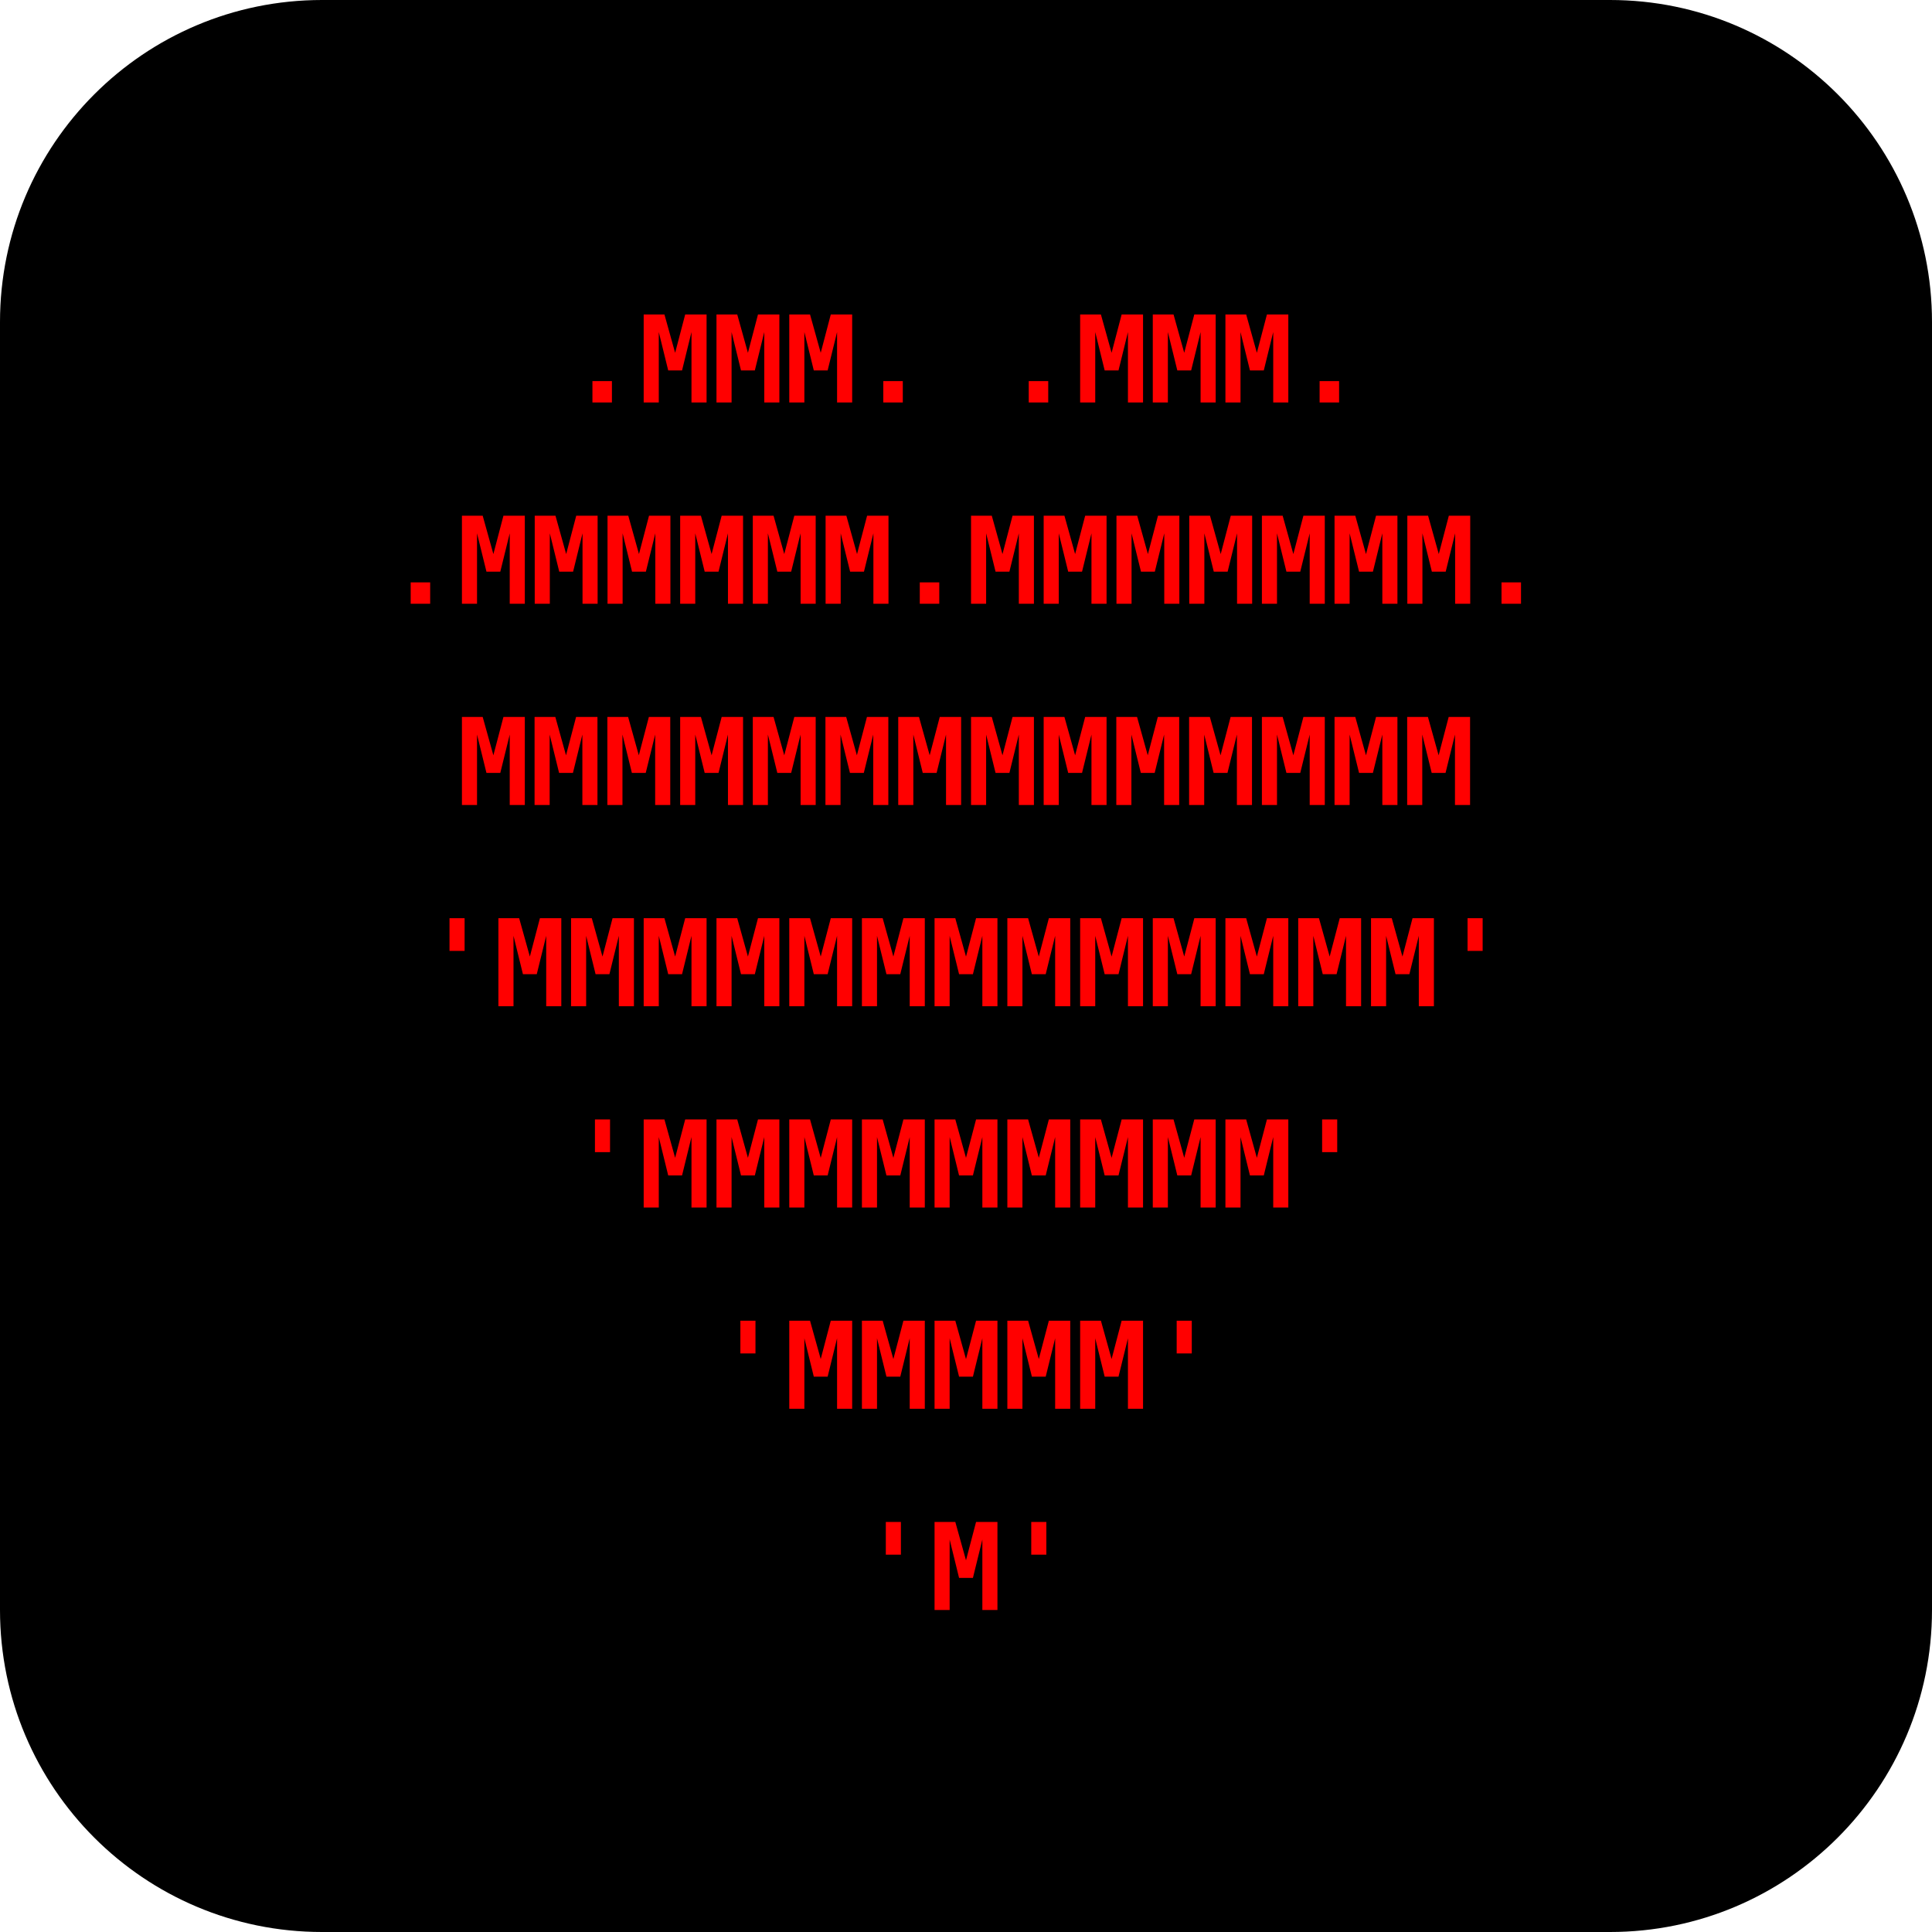
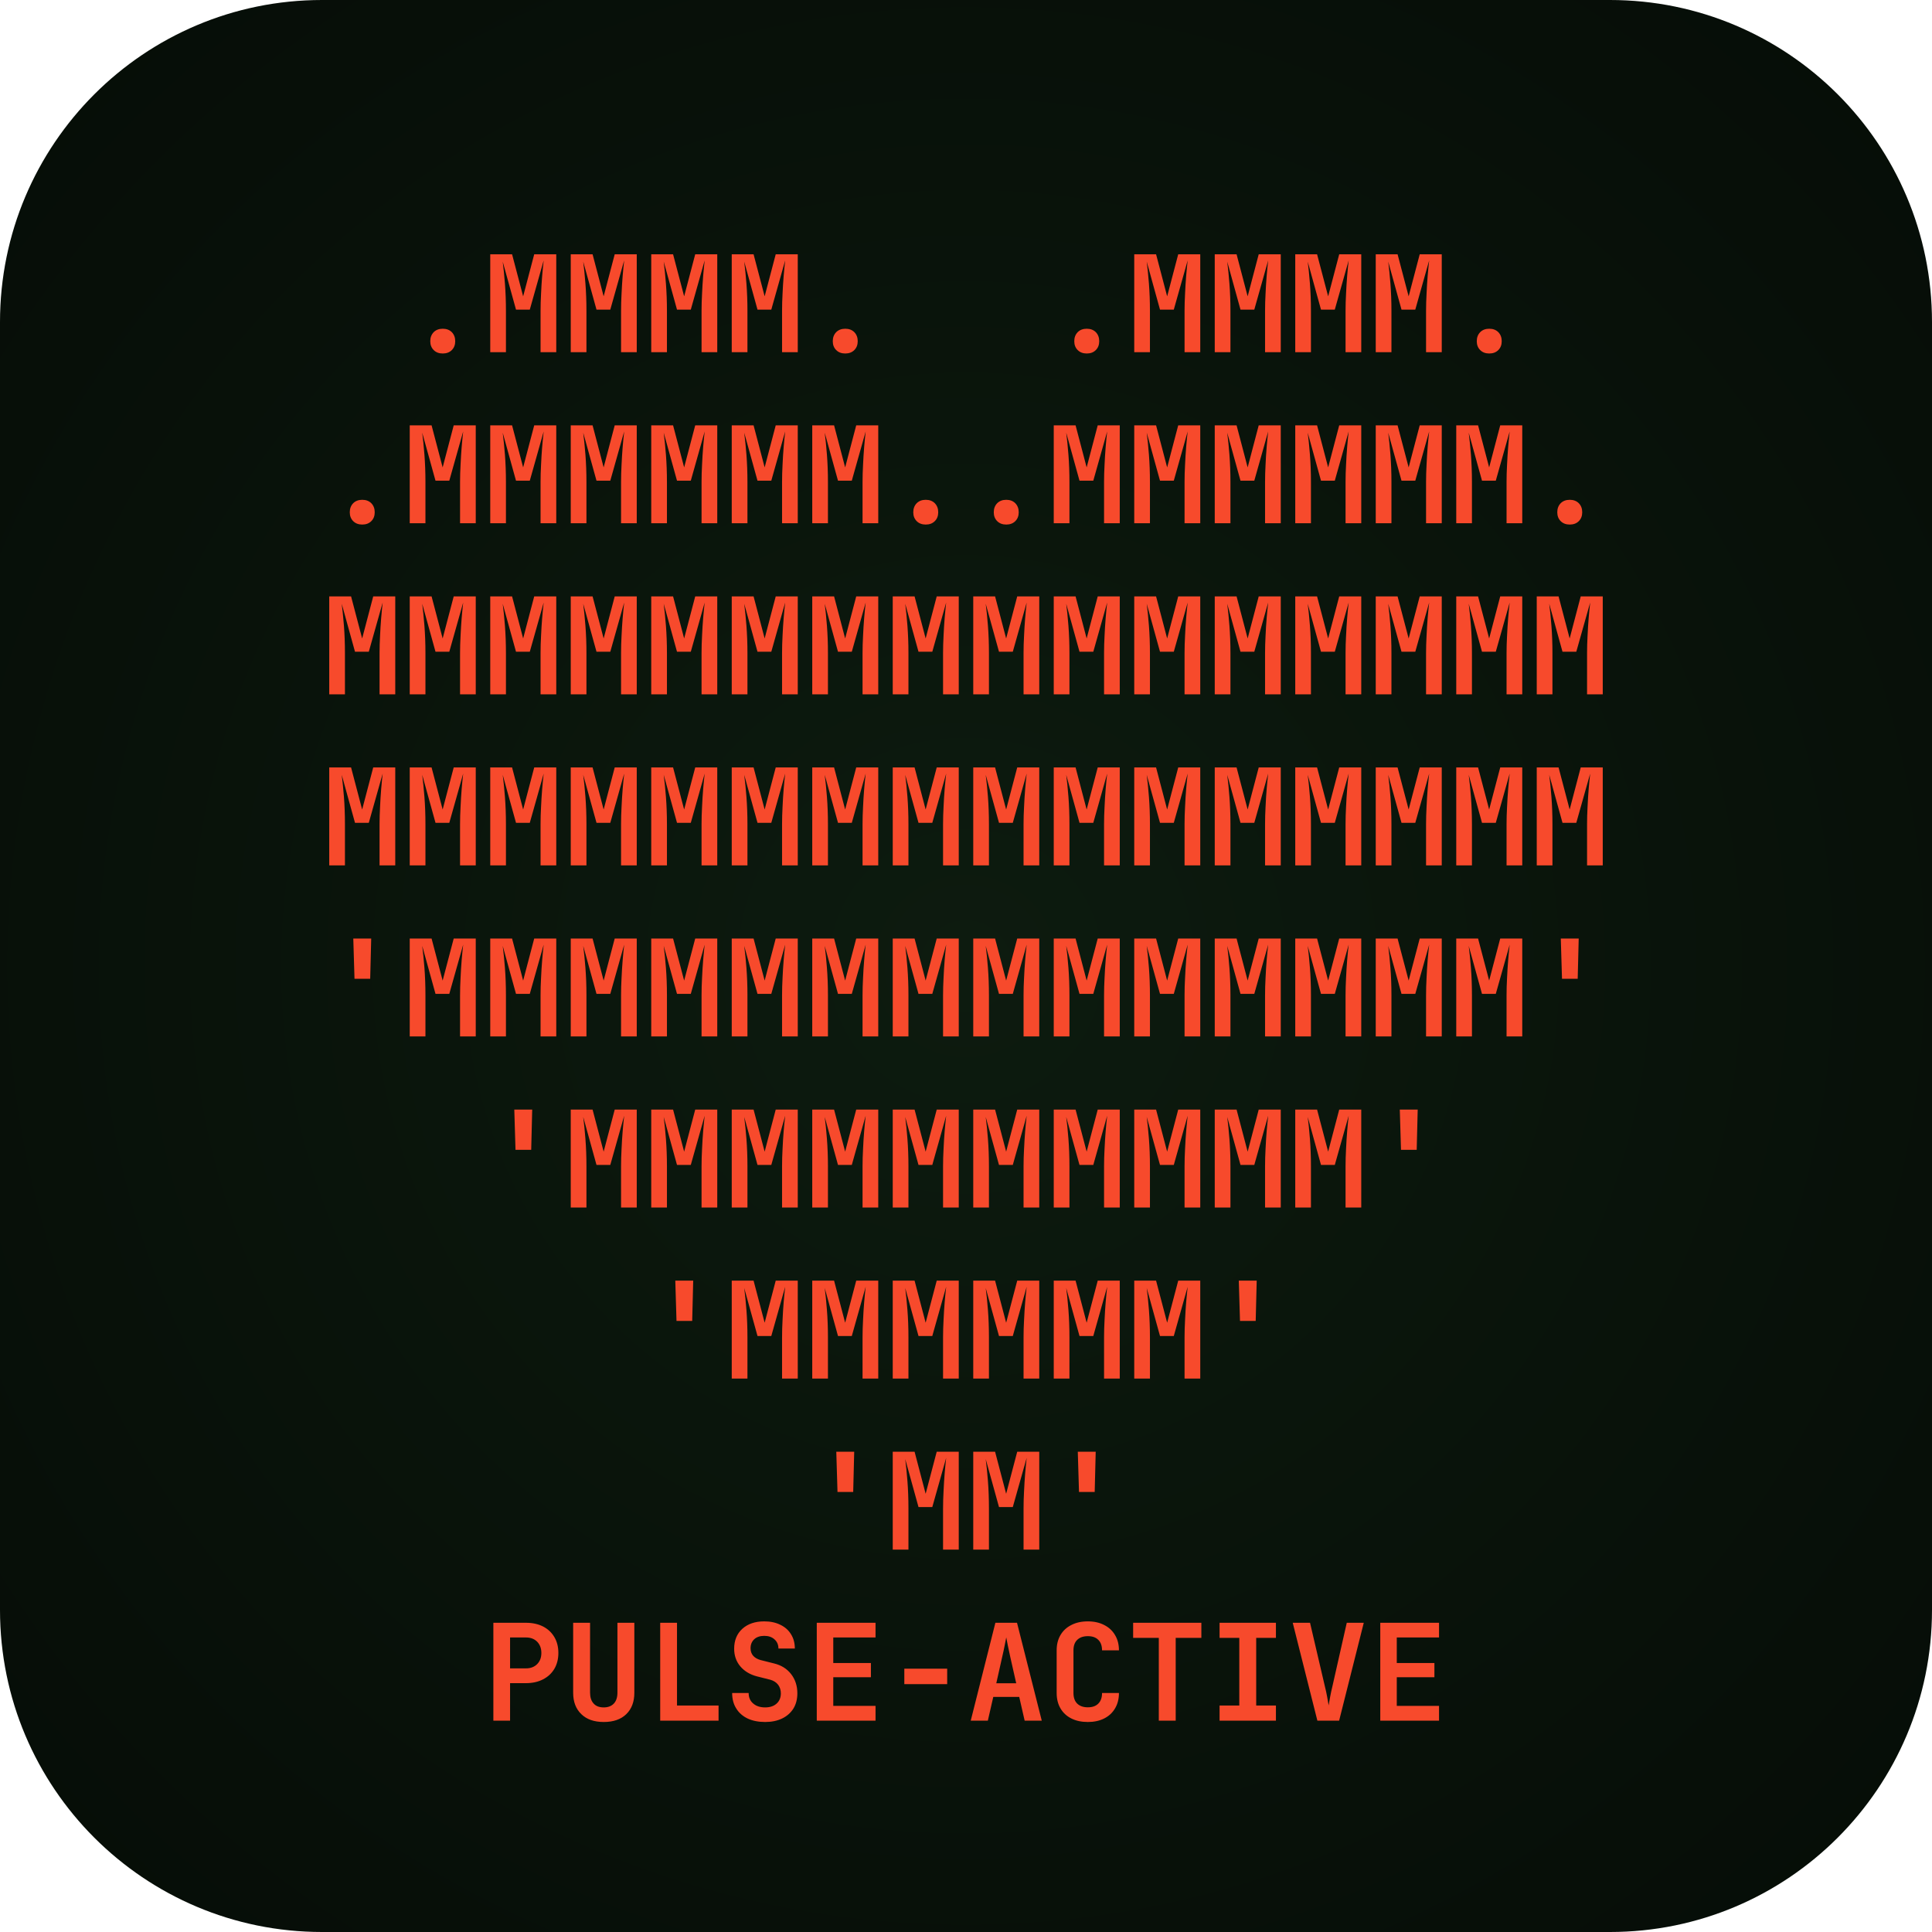
- <svg xmlns="http://www.w3.org/2000/svg" viewBox="0 0 48 48">
-   <rect x="0" y="0" width="48" height="48" fill="#000000" rx="8" ry="8" />
-   <text x="24" y="10" font-family="monospace" font-size="3" fill="#FF0000" text-anchor="middle" font-weight="bold">.MMM.   .MMM.</text>
-   <text x="24" y="15" font-family="monospace" font-size="3" fill="#FF0000" text-anchor="middle" font-weight="bold">.MMMMMM.MMMMMMM.</text>
-   <text x="24" y="20" font-family="monospace" font-size="3" fill="#FF0000" text-anchor="middle" font-weight="bold"> MMMMMMMMMMMMMM</text>
-   <text x="24" y="25" font-family="monospace" font-size="3" fill="#FF0000" text-anchor="middle" font-weight="bold">'MMMMMMMMMMMMM'</text>
-   <text x="24" y="30" font-family="monospace" font-size="3" fill="#FF0000" text-anchor="middle" font-weight="bold">  'MMMMMMMMM'</text>
-   <text x="24" y="35" font-family="monospace" font-size="3" fill="#FF0000" text-anchor="middle" font-weight="bold">    'MMMMM'</text>
-   <text x="24" y="40" font-family="monospace" font-size="3" fill="#FF0000" text-anchor="middle" font-weight="bold">      'M'</text>
+ <svg xmlns="http://www.w3.org/2000/svg" viewBox="0 0 192 192" width="192" height="192">
+   <defs>
+     <radialGradient id="bg" cx="50%" cy="50%" r="75%">
+       <stop offset="0" stop-color="#0d1b0f" />
+       <stop offset="1" stop-color="#050b06" />
+     </radialGradient>
+   </defs>
+   <rect width="192" height="192" rx="32" ry="32" fill="url(#bg)" />
+   <path fill="#f74a2c" d="M44 35.13Q43.44 35.13 43.1 34.79Q42.76 34.45 42.76 33.91Q42.76 33.36 43.1 33.01Q43.44 32.67 44 32.67Q44.56 32.67 44.9 33.01Q45.24 33.36 45.24 33.91Q45.24 34.45 44.9 34.79Q44.56 35.13 44 35.13ZM48.72 35V25.27H50.89L51.99 29.45L53.09 25.27H55.28V35H53.72V30.91Q53.72 30.07 53.77 29.17Q53.81 28.27 53.88 27.42Q53.95 26.57 54.03 25.88L52.65 30.77H51.28L49.96 26Q50.08 26.92 50.18 28.19Q50.28 29.47 50.28 30.91V35ZM56.72 35V25.27H58.89L59.99 29.45L61.09 25.27H63.28V35H61.72V30.91Q61.72 30.07 61.77 29.17Q61.81 28.27 61.88 27.42Q61.95 26.57 62.03 25.88L60.65 30.77H59.28L57.96 26Q58.08 26.92 58.18 28.19Q58.28 29.47 58.28 30.91V35ZM64.72 35V25.27H66.89L67.99 29.45L69.09 25.27H71.28V35H69.72V30.91Q69.72 30.07 69.77 29.17Q69.81 28.27 69.88 27.42Q69.95 26.57 70.03 25.88L68.65 30.77H67.28L65.96 26Q66.08 26.92 66.18 28.19Q66.28 29.47 66.28 30.91V35ZM72.72 35V25.27H74.89L75.99 29.45L77.09 25.27H79.28V35H77.72V30.91Q77.72 30.07 77.77 29.17Q77.81 28.27 77.88 27.42Q77.95 26.57 78.03 25.88L76.65 30.77H75.28L73.96 26Q74.08 26.92 74.18 28.19Q74.28 29.47 74.28 30.91V35ZM84 35.13Q83.44 35.13 83.1 34.79Q82.76 34.45 82.76 33.91Q82.76 33.36 83.1 33.01Q83.44 32.67 84 32.67Q84.56 32.67 84.9 33.01Q85.24 33.36 85.24 33.91Q85.24 34.45 84.9 34.79Q84.56 35.13 84 35.13ZM108 35.13Q107.44 35.13 107.1 34.79Q106.76 34.45 106.76 33.91Q106.76 33.36 107.1 33.01Q107.44 32.67 108 32.67Q108.56 32.67 108.9 33.01Q109.24 33.36 109.24 33.91Q109.24 34.45 108.9 34.79Q108.56 35.13 108 35.13ZM112.72 35V25.27H114.89L115.99 29.45L117.09 25.27H119.28V35H117.72V30.91Q117.72 30.07 117.77 29.17Q117.81 28.27 117.88 27.42Q117.95 26.57 118.03 25.88L116.65 30.77H115.28L113.96 26Q114.08 26.92 114.18 28.19Q114.28 29.47 114.28 30.91V35ZM120.72 35V25.27H122.89L123.99 29.45L125.09 25.27H127.28V35H125.72V30.91Q125.72 30.07 125.77 29.17Q125.81 28.27 125.88 27.42Q125.95 26.57 126.03 25.88L124.65 30.77H123.28L121.96 26Q122.08 26.92 122.18 28.19Q122.28 29.47 122.28 30.91V35ZM128.72 35V25.27H130.89L131.99 29.45L133.09 25.27H135.28V35H133.72V30.91Q133.72 30.07 133.77 29.17Q133.81 28.27 133.88 27.42Q133.95 26.57 134.03 25.88L132.65 30.77H131.28L129.96 26Q130.08 26.92 130.18 28.19Q130.28 29.47 130.28 30.91V35ZM136.72 35V25.27H138.89L139.99 29.45L141.09 25.27H143.28V35H141.72V30.91Q141.72 30.07 141.77 29.17Q141.81 28.27 141.88 27.42Q141.95 26.57 142.03 25.88L140.65 30.77H139.28L137.96 26Q138.08 26.92 138.18 28.19Q138.28 29.47 138.28 30.91V35ZM148 35.13Q147.44 35.13 147.1 34.79Q146.76 34.45 146.76 33.91Q146.76 33.36 147.1 33.01Q147.44 32.67 148 32.67Q148.56 32.67 148.9 33.01Q149.24 33.36 149.24 33.91Q149.24 34.45 148.9 34.79Q148.56 35.13 148 35.13ZM36 52.13Q35.44 52.13 35.1 51.79Q34.76 51.45 34.76 50.91Q34.76 50.36 35.1 50.01Q35.44 49.67 36 49.67Q36.56 49.67 36.9 50.01Q37.24 50.36 37.24 50.91Q37.24 51.45 36.9 51.79Q36.56 52.13 36 52.13ZM40.72 52V42.27H42.89L43.99 46.45L45.09 42.27H47.28V52H45.72V47.91Q45.72 47.07 45.77 46.17Q45.81 45.27 45.88 44.42Q45.95 43.57 46.03 42.88L44.65 47.77H43.28L41.96 43Q42.08 43.92 42.18 45.19Q42.28 46.47 42.28 47.91V52ZM48.72 52V42.27H50.89L51.99 46.45L53.09 42.27H55.28V52H53.72V47.91Q53.72 47.07 53.77 46.17Q53.81 45.27 53.88 44.42Q53.95 43.57 54.03 42.88L52.65 47.77H51.28L49.96 43Q50.08 43.92 50.18 45.19Q50.28 46.47 50.28 47.91V52ZM56.72 52V42.27H58.89L59.99 46.45L61.09 42.27H63.28V52H61.72V47.91Q61.72 47.07 61.77 46.17Q61.81 45.27 61.88 44.42Q61.95 43.57 62.03 42.88L60.65 47.77H59.28L57.96 43Q58.08 43.92 58.18 45.19Q58.28 46.47 58.28 47.91V52ZM64.72 52V42.27H66.89L67.99 46.45L69.09 42.27H71.28V52H69.72V47.91Q69.72 47.07 69.77 46.17Q69.81 45.27 69.88 44.42Q69.95 43.57 70.03 42.88L68.65 47.77H67.28L65.96 43Q66.08 43.92 66.18 45.19Q66.28 46.47 66.28 47.91V52ZM72.72 52V42.27H74.89L75.99 46.45L77.09 42.27H79.28V52H77.72V47.91Q77.72 47.07 77.77 46.17Q77.81 45.27 77.88 44.42Q77.95 43.57 78.03 42.88L76.65 47.77H75.28L73.96 43Q74.08 43.92 74.18 45.19Q74.28 46.47 74.28 47.91V52ZM80.72 52V42.27H82.89L83.99 46.45L85.09 42.27H87.28V52H85.72V47.91Q85.72 47.07 85.77 46.17Q85.81 45.27 85.88 44.42Q85.95 43.57 86.03 42.88L84.65 47.77H83.28L81.96 43Q82.08 43.92 82.18 45.19Q82.28 46.47 82.28 47.91V52ZM92 52.13Q91.44 52.13 91.1 51.79Q90.76 51.45 90.76 50.91Q90.76 50.36 91.1 50.01Q91.44 49.67 92 49.67Q92.56 49.67 92.9 50.01Q93.24 50.36 93.24 50.91Q93.24 51.45 92.9 51.79Q92.56 52.13 92 52.13ZM100 52.13Q99.44 52.13 99.1 51.79Q98.76 51.45 98.76 50.91Q98.76 50.36 99.1 50.01Q99.44 49.67 100 49.67Q100.56 49.67 100.9 50.01Q101.24 50.36 101.24 50.91Q101.24 51.45 100.9 51.79Q100.56 52.13 100 52.13ZM104.72 52V42.27H106.89L107.99 46.45L109.09 42.27H111.28V52H109.72V47.91Q109.72 47.07 109.77 46.17Q109.81 45.27 109.88 44.42Q109.95 43.57 110.03 42.88L108.65 47.77H107.28L105.96 43Q106.08 43.92 106.18 45.19Q106.28 46.47 106.28 47.91V52ZM112.72 52V42.27H114.89L115.99 46.45L117.09 42.27H119.28V52H117.72V47.91Q117.72 47.07 117.77 46.17Q117.81 45.27 117.88 44.42Q117.95 43.57 118.03 42.88L116.65 47.77H115.28L113.96 43Q114.08 43.92 114.18 45.19Q114.28 46.47 114.28 47.91V52ZM120.72 52V42.27H122.89L123.99 46.45L125.09 42.27H127.28V52H125.72V47.91Q125.72 47.07 125.77 46.17Q125.81 45.27 125.88 44.42Q125.95 43.57 126.03 42.88L124.65 47.77H123.28L121.96 43Q122.08 43.92 122.18 45.19Q122.28 46.47 122.28 47.91V52ZM128.72 52V42.27H130.89L131.99 46.45L133.09 42.27H135.28V52H133.72V47.91Q133.72 47.07 133.77 46.17Q133.81 45.27 133.88 44.42Q133.95 43.57 134.03 42.88L132.65 47.77H131.28L129.96 43Q130.08 43.92 130.18 45.19Q130.28 46.47 130.28 47.91V52ZM136.72 52V42.27H138.89L139.99 46.45L141.09 42.27H143.28V52H141.72V47.91Q141.72 47.07 141.77 46.17Q141.81 45.27 141.88 44.42Q141.95 43.57 142.03 42.88L140.65 47.77H139.28L137.96 43Q138.08 43.92 138.18 45.19Q138.28 46.47 138.28 47.91V52ZM144.72 52V42.27H146.89L147.99 46.45L149.09 42.27H151.28V52H149.72V47.91Q149.72 47.07 149.77 46.17Q149.81 45.27 149.88 44.42Q149.95 43.57 150.03 42.88L148.65 47.77H147.28L145.96 43Q146.08 43.92 146.18 45.19Q146.28 46.47 146.28 47.91V52ZM156 52.13Q155.44 52.13 155.1 51.79Q154.76 51.45 154.76 50.91Q154.76 50.36 155.1 50.01Q155.44 49.67 156 49.67Q156.56 49.67 156.9 50.01Q157.24 50.36 157.24 50.91Q157.24 51.45 156.9 51.79Q156.56 52.13 156 52.13ZM32.72 69V59.27H34.89L35.99 63.45L37.09 59.27H39.28V69H37.72V64.91Q37.72 64.07 37.77 63.17Q37.81 62.27 37.88 61.42Q37.95 60.57 38.03 59.88L36.65 64.77H35.28L33.96 60Q34.08 60.92 34.18 62.19Q34.28 63.47 34.28 64.91V69ZM40.72 69V59.27H42.89L43.99 63.45L45.09 59.27H47.28V69H45.72V64.91Q45.72 64.07 45.77 63.17Q45.81 62.27 45.88 61.42Q45.95 60.57 46.03 59.88L44.65 64.77H43.28L41.96 60Q42.08 60.92 42.18 62.19Q42.28 63.47 42.28 64.91V69ZM48.72 69V59.27H50.89L51.99 63.45L53.09 59.27H55.28V69H53.72V64.91Q53.72 64.07 53.77 63.17Q53.81 62.27 53.88 61.42Q53.95 60.57 54.03 59.88L52.65 64.77H51.28L49.96 60Q50.08 60.92 50.18 62.19Q50.28 63.47 50.28 64.91V69ZM56.72 69V59.27H58.89L59.99 63.45L61.09 59.27H63.28V69H61.72V64.91Q61.72 64.07 61.77 63.17Q61.81 62.27 61.88 61.42Q61.95 60.57 62.03 59.88L60.65 64.77H59.28L57.96 60Q58.08 60.92 58.18 62.19Q58.28 63.47 58.28 64.91V69ZM64.72 69V59.27H66.89L67.99 63.45L69.09 59.27H71.28V69H69.72V64.91Q69.72 64.07 69.77 63.17Q69.81 62.27 69.88 61.42Q69.95 60.57 70.03 59.88L68.65 64.77H67.28L65.96 60Q66.08 60.92 66.18 62.19Q66.28 63.47 66.28 64.91V69ZM72.72 69V59.27H74.89L75.99 63.45L77.09 59.27H79.28V69H77.72V64.91Q77.72 64.07 77.77 63.17Q77.81 62.27 77.88 61.42Q77.95 60.57 78.03 59.88L76.65 64.77H75.28L73.96 60Q74.08 60.92 74.18 62.19Q74.28 63.47 74.28 64.91V69ZM80.72 69V59.27H82.89L83.99 63.45L85.09 59.27H87.28V69H85.72V64.91Q85.72 64.07 85.77 63.17Q85.81 62.27 85.88 61.42Q85.95 60.57 86.03 59.88L84.65 64.77H83.28L81.96 60Q82.08 60.92 82.18 62.19Q82.28 63.47 82.28 64.91V69ZM88.72 69V59.27H90.89L91.99 63.45L93.09 59.27H95.28V69H93.72V64.91Q93.72 64.07 93.77 63.17Q93.81 62.27 93.88 61.42Q93.95 60.57 94.03 59.88L92.65 64.77H91.28L89.96 60Q90.08 60.92 90.18 62.19Q90.28 63.47 90.28 64.91V69ZM96.72 69V59.27H98.89L99.99 63.45L101.09 59.27H103.28V69H101.72V64.91Q101.72 64.07 101.77 63.17Q101.81 62.27 101.88 61.42Q101.95 60.57 102.03 59.88L100.65 64.77H99.28L97.96 60Q98.08 60.92 98.18 62.19Q98.28 63.47 98.28 64.91V69ZM104.72 69V59.27H106.89L107.99 63.45L109.09 59.27H111.28V69H109.72V64.91Q109.72 64.07 109.77 63.17Q109.81 62.27 109.88 61.42Q109.95 60.57 110.03 59.88L108.65 64.77H107.28L105.96 60Q106.08 60.92 106.18 62.19Q106.28 63.47 106.28 64.91V69ZM112.72 69V59.27H114.89L115.99 63.45L117.09 59.27H119.28V69H117.72V64.91Q117.72 64.07 117.77 63.17Q117.81 62.27 117.88 61.42Q117.95 60.57 118.03 59.88L116.65 64.77H115.28L113.96 60Q114.08 60.92 114.18 62.19Q114.28 63.47 114.28 64.91V69ZM120.72 69V59.27H122.89L123.99 63.45L125.09 59.27H127.28V69H125.72V64.91Q125.72 64.07 125.77 63.17Q125.81 62.27 125.88 61.42Q125.95 60.57 126.03 59.88L124.65 64.77H123.28L121.96 60Q122.08 60.92 122.18 62.19Q122.28 63.47 122.28 64.91V69ZM128.72 69V59.27H130.89L131.99 63.45L133.09 59.27H135.28V69H133.72V64.91Q133.72 64.07 133.77 63.17Q133.81 62.27 133.88 61.42Q133.95 60.57 134.03 59.88L132.65 64.77H131.28L129.96 60Q130.08 60.92 130.18 62.19Q130.28 63.47 130.28 64.91V69ZM136.72 69V59.27H138.89L139.99 63.45L141.09 59.27H143.28V69H141.72V64.91Q141.72 64.07 141.77 63.17Q141.81 62.27 141.88 61.42Q141.95 60.57 142.03 59.88L140.65 64.77H139.28L137.96 60Q138.08 60.92 138.18 62.19Q138.28 63.47 138.28 64.91V69ZM144.72 69V59.27H146.89L147.99 63.45L149.09 59.27H151.28V69H149.72V64.91Q149.72 64.07 149.77 63.17Q149.81 62.27 149.88 61.42Q149.95 60.57 150.03 59.88L148.65 64.77H147.28L145.96 60Q146.08 60.92 146.18 62.19Q146.28 63.47 146.28 64.91V69ZM152.72 69V59.27H154.89L155.99 63.45L157.09 59.27H159.28V69H157.72V64.91Q157.72 64.07 157.77 63.17Q157.81 62.27 157.88 61.42Q157.95 60.57 158.03 59.88L156.65 64.77H155.28L153.96 60Q154.08 60.92 154.18 62.19Q154.28 63.47 154.28 64.91V69ZM32.72 86V76.27H34.89L35.99 80.45L37.09 76.27H39.28V86H37.72V81.91Q37.72 81.07 37.77 80.17Q37.81 79.27 37.88 78.42Q37.95 77.57 38.03 76.88L36.65 81.77H35.28L33.96 77Q34.08 77.92 34.18 79.19Q34.28 80.47 34.28 81.91V86ZM40.72 86V76.27H42.89L43.99 80.45L45.09 76.27H47.28V86H45.72V81.91Q45.72 81.07 45.77 80.17Q45.81 79.27 45.88 78.42Q45.95 77.57 46.03 76.88L44.65 81.77H43.28L41.96 77Q42.08 77.92 42.18 79.19Q42.28 80.47 42.28 81.91V86ZM48.72 86V76.27H50.89L51.99 80.45L53.09 76.27H55.28V86H53.72V81.91Q53.72 81.07 53.77 80.17Q53.81 79.27 53.88 78.42Q53.95 77.57 54.03 76.88L52.65 81.77H51.28L49.96 77Q50.08 77.92 50.18 79.19Q50.28 80.47 50.28 81.91V86ZM56.72 86V76.27H58.89L59.99 80.45L61.09 76.27H63.28V86H61.72V81.91Q61.72 81.07 61.77 80.17Q61.81 79.27 61.88 78.42Q61.95 77.57 62.03 76.88L60.65 81.77H59.28L57.96 77Q58.08 77.92 58.18 79.19Q58.28 80.47 58.28 81.91V86ZM64.72 86V76.27H66.89L67.99 80.45L69.09 76.27H71.28V86H69.72V81.91Q69.72 81.07 69.77 80.17Q69.81 79.27 69.88 78.42Q69.95 77.57 70.03 76.88L68.65 81.77H67.28L65.96 77Q66.08 77.92 66.18 79.19Q66.28 80.47 66.28 81.91V86ZM72.72 86V76.27H74.89L75.99 80.45L77.09 76.27H79.28V86H77.72V81.91Q77.72 81.07 77.77 80.17Q77.81 79.27 77.88 78.42Q77.95 77.57 78.03 76.88L76.65 81.77H75.28L73.96 77Q74.08 77.92 74.18 79.19Q74.28 80.47 74.28 81.91V86ZM80.72 86V76.27H82.89L83.99 80.45L85.09 76.27H87.28V86H85.72V81.91Q85.72 81.07 85.77 80.17Q85.81 79.27 85.88 78.42Q85.95 77.57 86.03 76.88L84.65 81.77H83.28L81.96 77Q82.08 77.92 82.18 79.19Q82.28 80.47 82.28 81.91V86ZM88.72 86V76.27H90.89L91.99 80.45L93.09 76.27H95.28V86H93.72V81.91Q93.72 81.07 93.77 80.17Q93.81 79.27 93.88 78.42Q93.95 77.57 94.03 76.88L92.65 81.77H91.28L89.96 77Q90.08 77.92 90.18 79.19Q90.28 80.47 90.28 81.91V86ZM96.72 86V76.27H98.89L99.99 80.45L101.09 76.27H103.28V86H101.72V81.91Q101.72 81.07 101.77 80.17Q101.81 79.27 101.88 78.42Q101.95 77.57 102.03 76.88L100.65 81.77H99.28L97.96 77Q98.08 77.92 98.18 79.19Q98.28 80.47 98.28 81.91V86ZM104.72 86V76.27H106.89L107.99 80.45L109.09 76.27H111.28V86H109.72V81.91Q109.72 81.07 109.77 80.17Q109.81 79.27 109.88 78.42Q109.95 77.57 110.03 76.88L108.65 81.77H107.28L105.96 77Q106.08 77.92 106.18 79.19Q106.28 80.47 106.28 81.91V86ZM112.72 86V76.27H114.89L115.99 80.45L117.09 76.27H119.28V86H117.72V81.91Q117.72 81.07 117.77 80.17Q117.81 79.27 117.88 78.42Q117.95 77.57 118.03 76.88L116.65 81.77H115.28L113.96 77Q114.08 77.92 114.18 79.19Q114.28 80.47 114.28 81.91V86ZM120.72 86V76.27H122.89L123.99 80.45L125.09 76.27H127.28V86H125.72V81.91Q125.72 81.07 125.77 80.17Q125.81 79.27 125.88 78.42Q125.95 77.57 126.03 76.88L124.65 81.77H123.28L121.96 77Q122.08 77.92 122.18 79.19Q122.28 80.47 122.28 81.91V86ZM128.72 86V76.27H130.89L131.99 80.45L133.09 76.27H135.28V86H133.72V81.91Q133.72 81.07 133.77 80.17Q133.81 79.27 133.88 78.42Q133.95 77.57 134.03 76.88L132.65 81.77H131.28L129.96 77Q130.08 77.92 130.18 79.19Q130.28 80.47 130.28 81.91V86ZM136.72 86V76.27H138.89L139.99 80.45L141.09 76.27H143.28V86H141.72V81.91Q141.72 81.07 141.77 80.17Q141.81 79.27 141.88 78.42Q141.95 77.57 142.03 76.88L140.65 81.77H139.28L137.96 77Q138.08 77.92 138.18 79.19Q138.28 80.47 138.28 81.91V86ZM144.72 86V76.27H146.89L147.99 80.45L149.09 76.27H151.28V86H149.72V81.91Q149.72 81.07 149.77 80.17Q149.81 79.27 149.88 78.42Q149.95 77.57 150.03 76.88L148.65 81.77H147.28L145.96 77Q146.08 77.92 146.18 79.19Q146.28 80.47 146.28 81.91V86ZM152.72 86V76.27H154.89L155.99 80.45L157.09 76.27H159.28V86H157.72V81.91Q157.72 81.07 157.77 80.17Q157.81 79.27 157.88 78.42Q157.95 77.57 158.03 76.88L156.65 81.77H155.28L153.96 77Q154.08 77.92 154.18 79.19Q154.28 80.47 154.28 81.91V86ZM35.23 97.27 35.11 93.27H36.89L36.79 97.27ZM40.72 103V93.27H42.89L43.99 97.45L45.09 93.27H47.28V103H45.72V98.91Q45.72 98.07 45.77 97.17Q45.81 96.27 45.88 95.42Q45.95 94.57 46.03 93.88L44.65 98.77H43.28L41.96 94Q42.08 94.92 42.18 96.19Q42.28 97.47 42.28 98.91V103ZM48.72 103V93.27H50.89L51.99 97.45L53.09 93.27H55.28V103H53.72V98.91Q53.72 98.07 53.77 97.17Q53.81 96.27 53.88 95.42Q53.95 94.57 54.03 93.88L52.65 98.77H51.28L49.96 94Q50.08 94.92 50.18 96.19Q50.28 97.47 50.28 98.91V103ZM56.72 103V93.27H58.89L59.99 97.45L61.09 93.27H63.28V103H61.72V98.91Q61.72 98.07 61.77 97.17Q61.81 96.27 61.88 95.42Q61.95 94.57 62.03 93.88L60.65 98.77H59.28L57.96 94Q58.08 94.92 58.18 96.19Q58.28 97.47 58.28 98.91V103ZM64.72 103V93.27H66.89L67.99 97.45L69.09 93.27H71.28V103H69.72V98.91Q69.72 98.07 69.77 97.17Q69.81 96.27 69.88 95.42Q69.95 94.57 70.03 93.88L68.65 98.77H67.28L65.96 94Q66.08 94.92 66.18 96.19Q66.28 97.47 66.28 98.91V103ZM72.72 103V93.27H74.89L75.99 97.45L77.09 93.27H79.28V103H77.72V98.91Q77.72 98.07 77.77 97.17Q77.81 96.27 77.88 95.42Q77.95 94.57 78.03 93.88L76.65 98.77H75.28L73.96 94Q74.08 94.92 74.18 96.19Q74.28 97.47 74.28 98.91V103ZM80.72 103V93.27H82.89L83.99 97.45L85.09 93.27H87.28V103H85.72V98.91Q85.72 98.07 85.77 97.17Q85.81 96.27 85.88 95.42Q85.95 94.57 86.03 93.88L84.65 98.77H83.28L81.96 94Q82.08 94.92 82.18 96.19Q82.28 97.47 82.28 98.91V103ZM88.72 103V93.27H90.89L91.99 97.45L93.09 93.27H95.28V103H93.72V98.91Q93.72 98.07 93.77 97.17Q93.81 96.27 93.88 95.42Q93.95 94.57 94.03 93.88L92.65 98.77H91.28L89.96 94Q90.08 94.92 90.18 96.19Q90.28 97.47 90.28 98.91V103ZM96.72 103V93.27H98.89L99.99 97.45L101.09 93.27H103.28V103H101.72V98.91Q101.72 98.07 101.77 97.17Q101.81 96.27 101.88 95.42Q101.95 94.57 102.03 93.88L100.65 98.77H99.28L97.96 94Q98.08 94.92 98.18 96.19Q98.28 97.47 98.28 98.91V103ZM104.72 103V93.27H106.89L107.99 97.45L109.09 93.27H111.28V103H109.72V98.91Q109.72 98.07 109.77 97.17Q109.81 96.27 109.88 95.42Q109.95 94.57 110.03 93.88L108.65 98.77H107.28L105.96 94Q106.08 94.92 106.18 96.19Q106.28 97.47 106.28 98.91V103ZM112.72 103V93.27H114.89L115.99 97.45L117.09 93.27H119.28V103H117.72V98.91Q117.72 98.07 117.77 97.17Q117.81 96.27 117.88 95.42Q117.95 94.57 118.03 93.88L116.65 98.77H115.28L113.96 94Q114.08 94.92 114.18 96.19Q114.28 97.47 114.28 98.91V103ZM120.72 103V93.27H122.89L123.99 97.45L125.09 93.27H127.28V103H125.72V98.91Q125.72 98.07 125.77 97.17Q125.81 96.27 125.88 95.42Q125.95 94.57 126.03 93.88L124.65 98.77H123.28L121.96 94Q122.08 94.92 122.18 96.19Q122.28 97.47 122.28 98.91V103ZM128.72 103V93.27H130.89L131.99 97.45L133.09 93.27H135.28V103H133.72V98.91Q133.72 98.07 133.77 97.17Q133.81 96.27 133.88 95.42Q133.95 94.57 134.03 93.88L132.65 98.77H131.28L129.96 94Q130.08 94.92 130.18 96.19Q130.28 97.47 130.28 98.91V103ZM136.72 103V93.27H138.89L139.99 97.45L141.09 93.27H143.28V103H141.72V98.91Q141.72 98.07 141.77 97.17Q141.81 96.27 141.88 95.42Q141.95 94.57 142.03 93.88L140.65 98.77H139.28L137.96 94Q138.08 94.92 138.18 96.19Q138.28 97.47 138.28 98.91V103ZM144.72 103V93.27H146.89L147.99 97.45L149.09 93.27H151.28V103H149.72V98.91Q149.72 98.07 149.77 97.17Q149.81 96.27 149.88 95.42Q149.95 94.57 150.03 93.88L148.65 98.77H147.28L145.96 94Q146.08 94.92 146.18 96.19Q146.28 97.47 146.28 98.91V103ZM155.23 97.27 155.11 93.27H156.89L156.79 97.27ZM51.23 114.27 51.11 110.27H52.89L52.79 114.27ZM56.72 120V110.27H58.89L59.99 114.45L61.09 110.27H63.28V120H61.72V115.91Q61.72 115.07 61.77 114.17Q61.81 113.27 61.88 112.42Q61.95 111.57 62.03 110.88L60.65 115.77H59.28L57.96 111Q58.08 111.92 58.18 113.19Q58.28 114.47 58.28 115.91V120ZM64.72 120V110.27H66.89L67.99 114.45L69.09 110.27H71.28V120H69.72V115.91Q69.72 115.07 69.77 114.17Q69.81 113.27 69.88 112.42Q69.95 111.57 70.03 110.88L68.65 115.77H67.28L65.96 111Q66.08 111.92 66.18 113.19Q66.28 114.47 66.28 115.91V120ZM72.72 120V110.27H74.89L75.99 114.45L77.09 110.27H79.28V120H77.72V115.91Q77.72 115.07 77.77 114.17Q77.81 113.27 77.88 112.42Q77.95 111.57 78.03 110.88L76.65 115.77H75.28L73.96 111Q74.08 111.92 74.18 113.19Q74.28 114.47 74.28 115.91V120ZM80.72 120V110.27H82.89L83.99 114.45L85.09 110.27H87.28V120H85.72V115.91Q85.72 115.07 85.77 114.17Q85.81 113.27 85.88 112.42Q85.95 111.57 86.03 110.88L84.65 115.77H83.28L81.96 111Q82.08 111.92 82.18 113.19Q82.28 114.47 82.28 115.91V120ZM88.72 120V110.27H90.89L91.99 114.45L93.09 110.27H95.28V120H93.72V115.91Q93.72 115.07 93.77 114.17Q93.81 113.27 93.88 112.42Q93.95 111.57 94.03 110.88L92.65 115.77H91.28L89.96 111Q90.08 111.92 90.18 113.19Q90.28 114.47 90.28 115.91V120ZM96.72 120V110.27H98.89L99.99 114.45L101.09 110.27H103.28V120H101.72V115.91Q101.72 115.07 101.77 114.17Q101.81 113.27 101.88 112.42Q101.95 111.57 102.03 110.88L100.65 115.77H99.28L97.96 111Q98.08 111.92 98.18 113.19Q98.28 114.47 98.28 115.91V120ZM104.72 120V110.27H106.89L107.99 114.45L109.09 110.27H111.28V120H109.72V115.91Q109.72 115.07 109.77 114.17Q109.81 113.27 109.88 112.42Q109.95 111.57 110.03 110.88L108.65 115.77H107.28L105.96 111Q106.08 111.92 106.18 113.19Q106.28 114.47 106.28 115.91V120ZM112.72 120V110.27H114.89L115.99 114.45L117.09 110.27H119.28V120H117.72V115.91Q117.72 115.07 117.77 114.17Q117.81 113.27 117.88 112.42Q117.95 111.57 118.03 110.88L116.65 115.77H115.28L113.96 111Q114.08 111.92 114.18 113.19Q114.28 114.47 114.28 115.91V120ZM120.72 120V110.27H122.89L123.99 114.45L125.09 110.27H127.28V120H125.72V115.91Q125.72 115.07 125.77 114.17Q125.81 113.27 125.88 112.42Q125.95 111.57 126.03 110.88L124.65 115.77H123.28L121.96 111Q122.08 111.92 122.18 113.19Q122.28 114.47 122.28 115.91V120ZM128.72 120V110.27H130.89L131.99 114.45L133.09 110.27H135.28V120H133.72V115.91Q133.72 115.07 133.77 114.17Q133.81 113.27 133.88 112.42Q133.95 111.57 134.03 110.88L132.65 115.77H131.28L129.96 111Q130.08 111.92 130.18 113.19Q130.28 114.47 130.28 115.91V120ZM139.23 114.27 139.11 110.27H140.89L140.79 114.27ZM67.23 131.27 67.11 127.27H68.89L68.79 131.27ZM72.72 137V127.27H74.89L75.99 131.45L77.09 127.27H79.28V137H77.72V132.91Q77.72 132.07 77.77 131.17Q77.81 130.27 77.88 129.42Q77.95 128.57 78.03 127.88L76.65 132.77H75.28L73.96 128Q74.08 128.92 74.18 130.19Q74.28 131.47 74.28 132.91V137ZM80.72 137V127.27H82.89L83.99 131.45L85.09 127.27H87.28V137H85.72V132.91Q85.72 132.07 85.77 131.17Q85.81 130.27 85.88 129.42Q85.95 128.57 86.03 127.88L84.65 132.77H83.28L81.96 128Q82.08 128.92 82.18 130.19Q82.28 131.47 82.28 132.91V137ZM88.72 137V127.27H90.89L91.99 131.45L93.09 127.27H95.28V137H93.72V132.91Q93.72 132.07 93.77 131.17Q93.81 130.27 93.88 129.42Q93.95 128.57 94.03 127.88L92.65 132.77H91.28L89.96 128Q90.08 128.92 90.18 130.19Q90.28 131.47 90.28 132.91V137ZM96.72 137V127.27H98.89L99.99 131.45L101.09 127.27H103.28V137H101.72V132.91Q101.72 132.07 101.77 131.17Q101.81 130.27 101.88 129.42Q101.95 128.57 102.03 127.88L100.65 132.77H99.28L97.96 128Q98.08 128.92 98.18 130.19Q98.28 131.47 98.28 132.91V137ZM104.72 137V127.27H106.89L107.99 131.45L109.09 127.27H111.28V137H109.72V132.91Q109.72 132.07 109.77 131.17Q109.81 130.27 109.88 129.42Q109.95 128.57 110.03 127.88L108.65 132.77H107.28L105.96 128Q106.08 128.92 106.18 130.19Q106.28 131.47 106.28 132.91V137ZM112.72 137V127.27H114.89L115.99 131.45L117.09 127.27H119.28V137H117.72V132.91Q117.72 132.07 117.77 131.17Q117.81 130.27 117.88 129.42Q117.95 128.57 118.03 127.88L116.65 132.77H115.28L113.96 128Q114.08 128.92 114.18 130.19Q114.28 131.47 114.28 132.91V137ZM123.23 131.27 123.11 127.27H124.89L124.79 131.27ZM83.23 148.27 83.11 144.27H84.89L84.79 148.27ZM88.72 154V144.27H90.89L91.99 148.45L93.09 144.27H95.28V154H93.72V149.91Q93.72 149.07 93.77 148.17Q93.81 147.27 93.88 146.42Q93.95 145.57 94.03 144.88L92.65 149.77H91.28L89.96 145Q90.08 145.92 90.18 147.19Q90.28 148.47 90.28 149.91V154ZM96.72 154V144.27H98.89L99.99 148.45L101.09 144.27H103.28V154H101.72V149.91Q101.72 149.07 101.77 148.17Q101.81 147.27 101.88 146.42Q101.95 145.57 102.03 144.88L100.65 149.77H99.28L97.96 145Q98.08 145.92 98.18 147.19Q98.28 148.47 98.28 149.91V154ZM107.23 148.27 107.11 144.27H108.89L108.79 148.27ZM49.03 171V161.27H52.27Q53.24 161.27 53.97 161.64Q54.69 162.01 55.09 162.69Q55.49 163.36 55.49 164.27Q55.49 165.17 55.09 165.85Q54.69 166.52 53.97 166.89Q53.24 167.27 52.27 167.27H50.69V171ZM50.69 165.8H52.27Q52.97 165.8 53.39 165.37Q53.8 164.95 53.8 164.27Q53.8 163.59 53.39 163.16Q52.97 162.73 52.27 162.73H50.69ZM60 171.13Q58.57 171.13 57.77 170.35Q56.96 169.57 56.96 168.23V161.27H58.64V168.21Q58.64 168.91 58.99 169.29Q59.33 169.68 60 169.68Q60.65 169.68 61.01 169.29Q61.36 168.91 61.36 168.21V161.27H63.04V168.23Q63.04 169.57 62.24 170.35Q61.44 171.13 60 171.13ZM65.61 171V161.27H67.28V169.49H71.41V171ZM76.04 171.13Q75.05 171.13 74.31 170.79Q73.57 170.44 73.17 169.79Q72.76 169.15 72.76 168.25H74.4Q74.4 168.91 74.85 169.29Q75.29 169.68 76.04 169.68Q76.76 169.68 77.18 169.3Q77.6 168.92 77.6 168.28Q77.6 167.8 77.33 167.43Q77.05 167.07 76.55 166.93L75.24 166.6Q74.19 166.33 73.57 165.6Q72.96 164.87 72.96 163.85Q72.96 162.61 73.77 161.87Q74.59 161.13 75.95 161.13Q76.87 161.13 77.55 161.47Q78.24 161.8 78.61 162.41Q78.99 163.01 78.99 163.83H77.36Q77.36 163.27 76.97 162.92Q76.59 162.57 75.95 162.57Q75.32 162.57 74.95 162.91Q74.59 163.25 74.59 163.8Q74.59 164.25 74.85 164.55Q75.11 164.84 75.57 164.97L76.92 165.31Q78 165.57 78.62 166.37Q79.24 167.17 79.24 168.28Q79.24 169.15 78.85 169.79Q78.45 170.43 77.73 170.78Q77.01 171.13 76.04 171.13ZM81.17 171V161.27H87.01V162.73H82.81V165.27H86.55V166.68H82.81V169.53H87.01V171ZM89.87 167.37V165.83H94.13V167.37ZM96.47 171 98.92 161.27H101.07L103.53 171H101.83L101.29 168.64H98.71L98.17 171ZM99.01 167.28H100.99L100.4 164.67Q100.25 164.01 100.15 163.49Q100.04 162.96 100 162.72Q99.96 162.96 99.85 163.49Q99.75 164.01 99.6 164.65ZM108.11 171.13Q107.16 171.13 106.47 170.78Q105.77 170.43 105.39 169.78Q105.01 169.13 105.01 168.25V164.01Q105.01 163.13 105.39 162.49Q105.77 161.84 106.47 161.49Q107.16 161.13 108.11 161.13Q109.04 161.13 109.73 161.49Q110.43 161.84 110.81 162.49Q111.2 163.13 111.2 164.01H109.52Q109.52 163.33 109.15 162.97Q108.79 162.6 108.11 162.6Q107.43 162.6 107.05 162.97Q106.68 163.33 106.68 164.01V168.25Q106.68 168.93 107.05 169.3Q107.43 169.67 108.11 169.67Q108.79 169.67 109.15 169.3Q109.52 168.93 109.52 168.25H111.2Q111.2 169.13 110.81 169.78Q110.43 170.43 109.73 170.78Q109.04 171.13 108.11 171.13ZM115.16 171V162.77H112.61V161.27H119.39V162.77H116.84V171ZM121.2 171V169.49H123.16V162.77H121.2V161.27H126.8V162.77H124.84V169.49H126.8V171ZM130.92 171 128.47 161.27H130.19L131.67 167.61Q131.79 168.08 131.89 168.62Q131.99 169.16 132.04 169.48Q132.09 169.16 132.19 168.62Q132.29 168.08 132.41 167.6L133.84 161.27H135.53L133.08 171ZM137.17 171V161.27H143.01V162.73H138.81V165.27H142.55V166.68H138.81V169.53H143.01V171Z" />
</svg>
